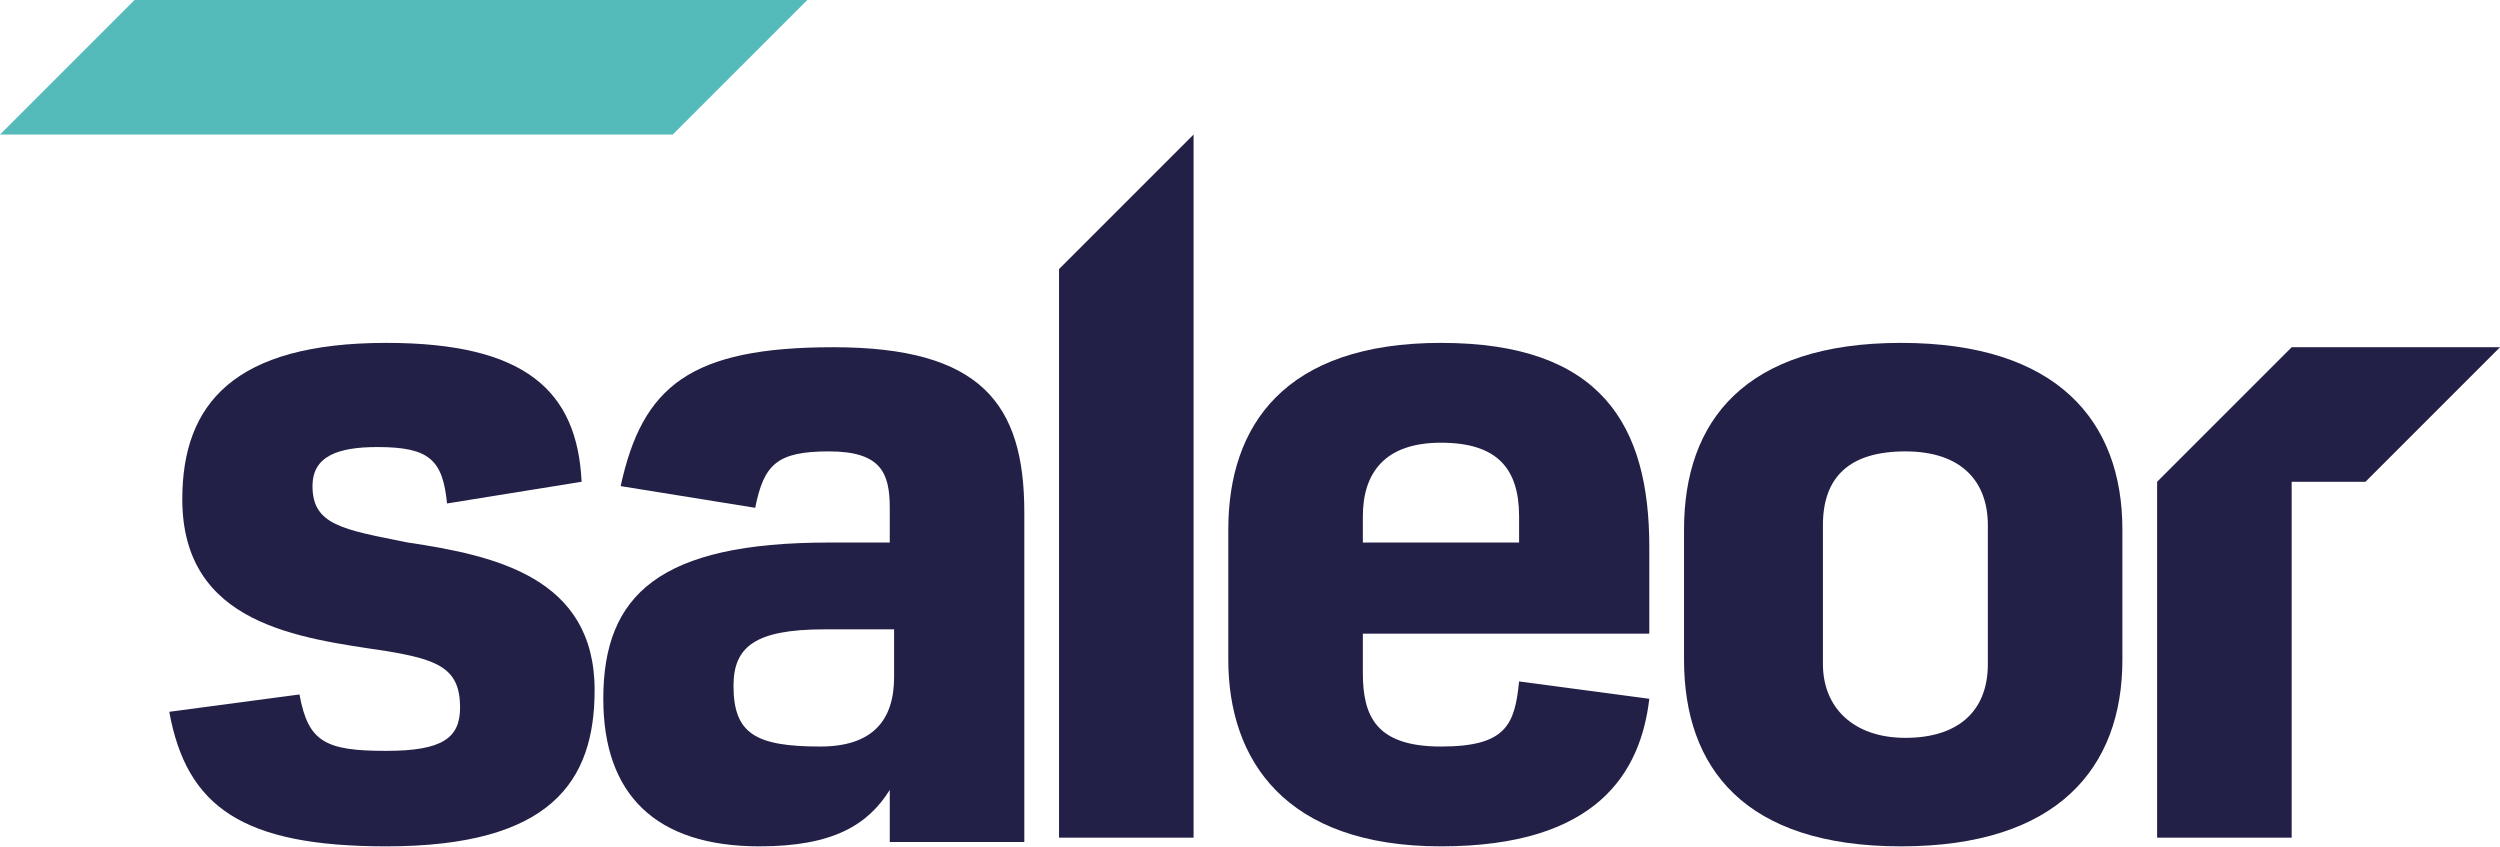
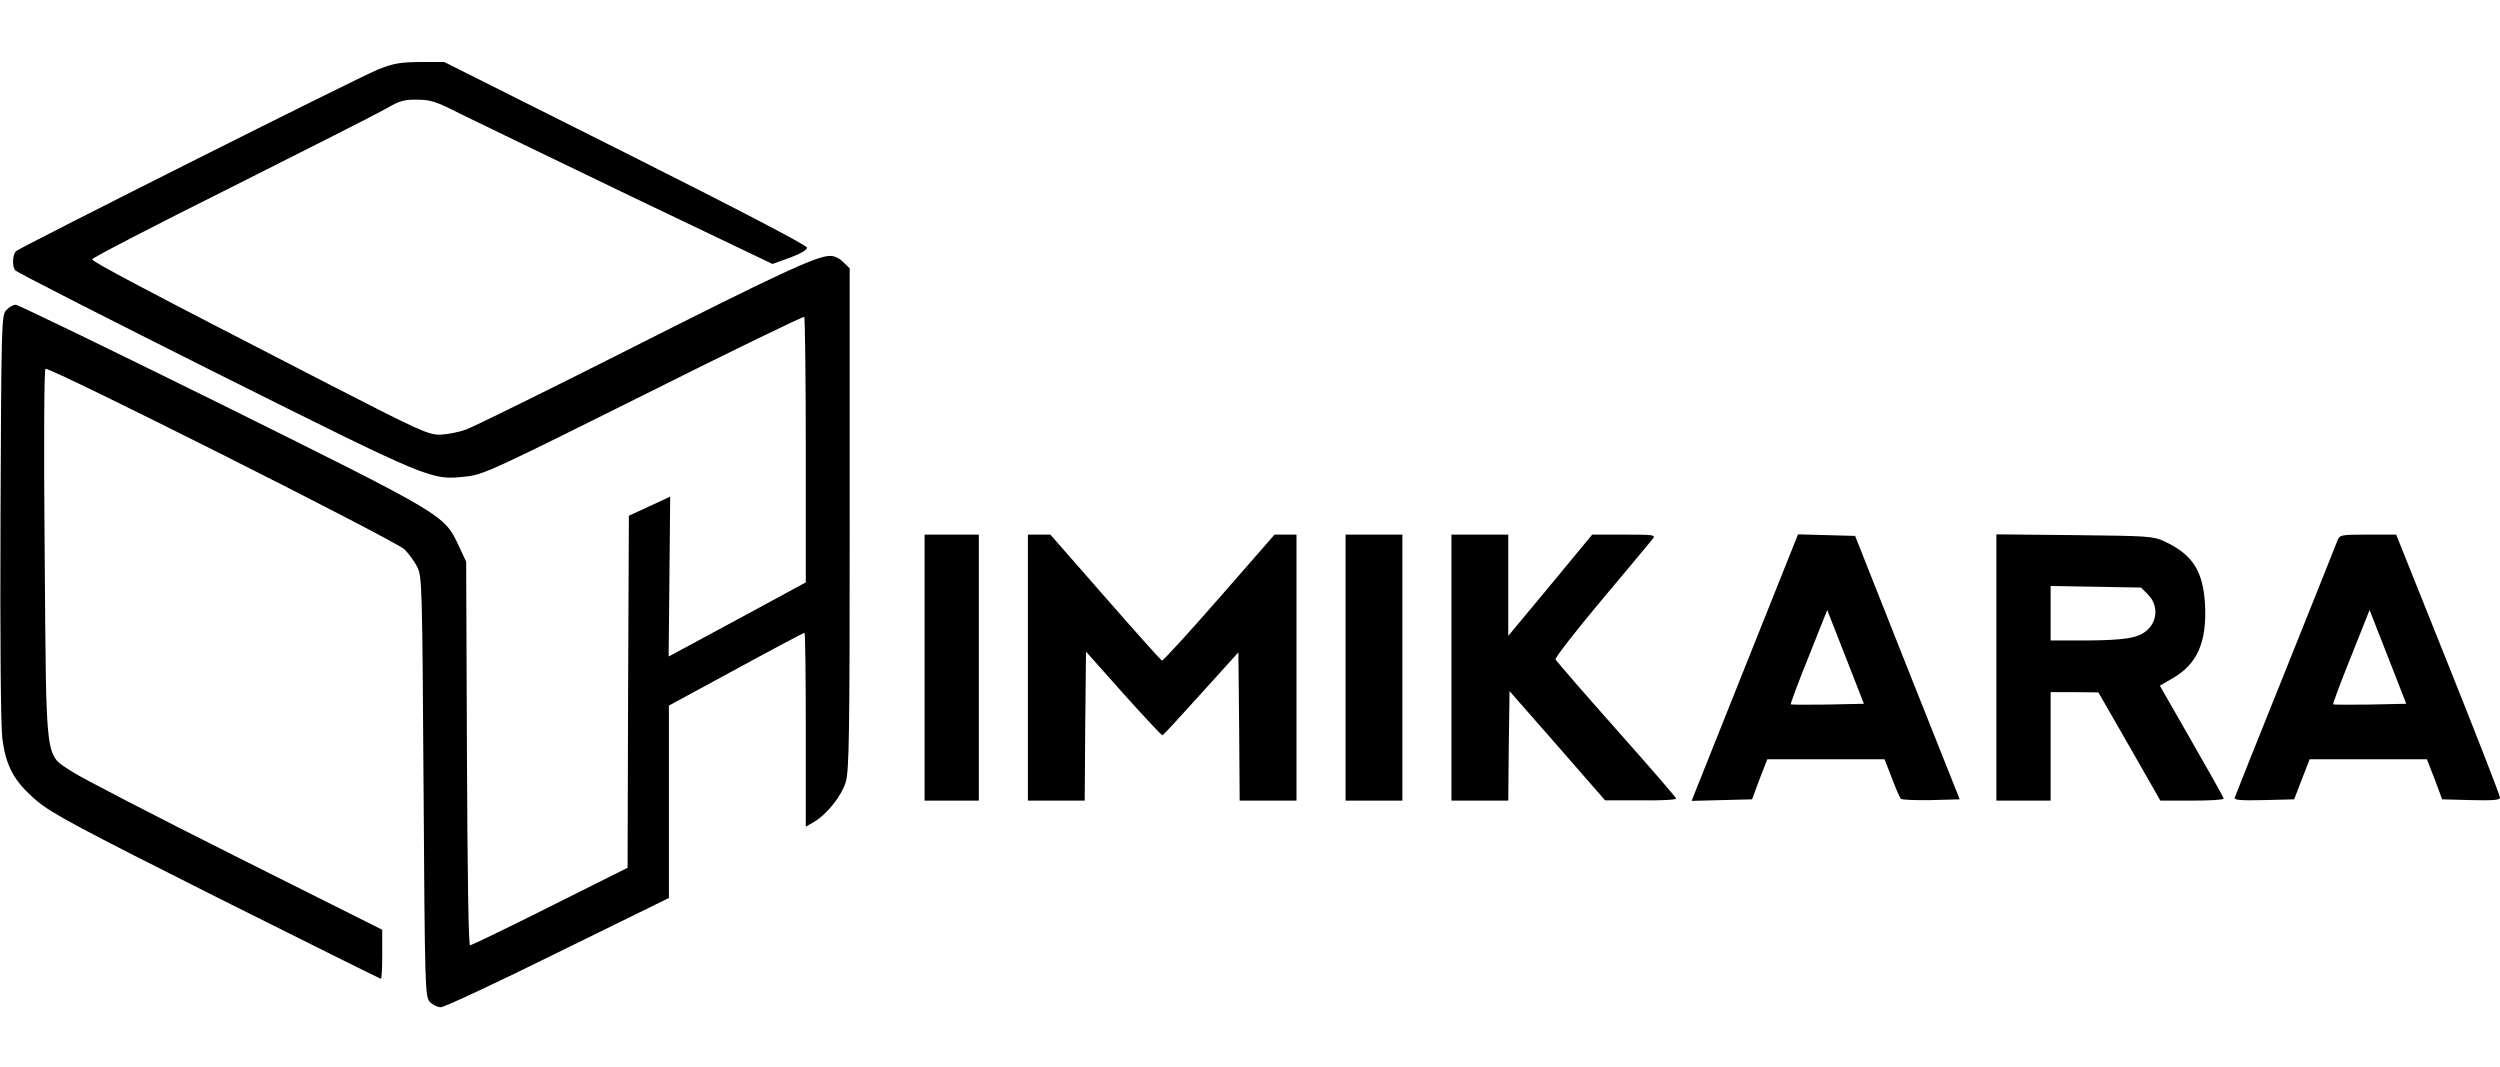
- <svg xmlns="http://www.w3.org/2000/svg" enable-background="new 20 0 57.6 19.5" viewBox="0 0 57.6 19.5">
-   <path d="m15.5 3.1h-15.5l3.1-3.1h15.5z" fill="#54baba" />
-   <g fill="#222046">
-     <path d="m8.9 19.5c3.8 0 4.8-1.5 4.8-3.6 0-2.6-2.3-3.1-4.3-3.4-1.5-.3-2.2-.4-2.2-1.3 0-.7.6-.9 1.5-.9 1.2 0 1.5.3 1.6 1.3l3.1-.5c-.1-2.1-1.3-3.2-4.5-3.2-3.5 0-4.7 1.4-4.7 3.6 0 2.9 2.7 3.2 4.7 3.5 1.2.2 1.7.4 1.7 1.3 0 .7-.4 1-1.7 1-1.4 0-1.8-.2-2-1.3l-3 .4c.4 2.2 1.7 3.1 5 3.1z" />
-     <path d="m17.5 19.5c1.7 0 2.5-.5 3-1.3v1.2h3.1v-7.6c0-2.5-1-3.8-4.4-3.8-3.3 0-4.4.9-4.9 3.2l3.1.5c.2-1 .5-1.3 1.7-1.3s1.4.5 1.4 1.3v.8h-1.4c-3.9 0-5.2 1.2-5.2 3.6 0 2.2 1.2 3.4 3.6 3.4zm1.4-2.3c-1.5 0-2-.3-2-1.4 0-.9.5-1.3 2.1-1.3h1.6v1.1c0 1-.5 1.6-1.7 1.6z" />
-     <path d="m24.4 19.3h3.1v-16.2l-3.1 3.1z" />
-     <path d="m33.2 19.5c3.6 0 4.6-1.7 4.8-3.4l-3-.4c-.1 1-.3 1.5-1.8 1.5s-1.8-.7-1.8-1.7v-.9h6.6v-2c0-2.8-1.1-4.7-4.8-4.7-3.6 0-4.9 1.9-4.9 4.3v3c0 2.3 1.3 4.3 4.9 4.3zm-1.8-7v-.6c0-1 .5-1.7 1.8-1.7s1.8.6 1.8 1.7v.6z" />
-     <path d="m43.8 7.9c-3.6 0-5 1.8-5 4.3v3c0 2.5 1.4 4.3 5 4.3s5.1-1.8 5.1-4.3v-3c0-2.5-1.5-4.3-5.1-4.3zm2 7.4c0 1.1-.7 1.7-1.9 1.7s-1.9-.7-1.9-1.7v-3.2c0-1.1.6-1.7 1.9-1.7s1.9.7 1.9 1.7z" />
-     <path d="m52.8 8-3.1 3.1v8.2h3.1v-8.2h1.7l3.1-3.1z" />
+ <svg xmlns="http://www.w3.org/2000/svg" version="1.0" width="968pt" height="413pt" viewBox="0 0 968 413" preserveAspectRatio="xMidYMid meet">
+   <g transform="translate(0,413) scale(0.1,-0.1)" fill="#000000" stroke="none">
+     <path d="M1464 3861 c-69 -27 -1377 -684 -1401 -703 -14 -11 -17 -56 -5 -74 4 -7 354 -185 779 -398 839 -419 832 -416 968 -401 64 6 111 28 686 315 339 170 620 306 623 303 3 -4 6 -236 6 -517 l0 -511 -188 -102 c-103 -56 -222 -120 -265 -143 l-78 -42 3 309 3 310 -80 -37 -80 -37 -3 -681 -2 -682 -300 -150 c-165 -83 -304 -150 -310 -150 -6 0 -10 271 -12 743 l-3 742 -28 60 c-57 122 -49 117 -915 547 -431 213 -792 388 -801 388 -10 0 -26 -9 -37 -21 -18 -20 -19 -50 -22 -798 -2 -482 1 -808 7 -860 14 -109 46 -168 135 -243 57 -48 166 -106 697 -373 346 -173 631 -315 634 -315 3 0 5 43 5 95 l0 95 -567 284 c-313 157 -597 304 -632 327 -109 72 -101 13 -108 843 -4 423 -2 715 3 718 15 9 1355 -665 1390 -699 16 -16 39 -47 50 -69 18 -37 19 -73 24 -850 5 -781 6 -813 24 -833 11 -12 30 -21 43 -21 13 0 217 95 453 212 l430 211 0 373 0 372 260 141 c143 78 262 141 265 141 3 0 5 -169 5 -376 l0 -375 31 18 c50 29 108 101 124 156 13 43 15 189 15 1019 l0 969 -25 24 c-14 15 -35 25 -52 24 -51 0 -201 -70 -783 -364 -315 -159 -597 -298 -625 -308 -27 -10 -72 -19 -100 -20 -46 -1 -79 14 -435 197 -721 371 -912 472 -913 482 -1 5 242 131 539 279 297 149 567 286 600 305 50 29 68 35 119 34 53 0 74 -7 170 -56 61 -30 357 -173 658 -318 l548 -262 67 24 c40 15 67 30 67 39 0 9 -269 149 -703 367 l-702 352 -93 0 c-77 -1 -104 -5 -163 -29z" />
+     <path d="M3580 1545 l0 -515 105 0 105 0 0 515 0 515 -105 0 -105 0 0 -515z" />
+     <path d="M3980 1545 l0 -515 110 0 110 0 2 288 3 289 145 -163 c80 -89 148 -162 151 -161 4 1 71 74 150 162 l144 159 3 -287 2 -287 110 0 110 0 0 515 0 515 -42 0 -43 0 -214 -245 c-118 -135 -218 -244 -222 -243 -4 2 -103 112 -220 246 l-212 242 -44 0 -43 0 0 -515z" />
+     <path d="M5210 1545 l0 -515 110 0 110 0 0 515 0 515 -110 0 -110 0 0 -515z" />
+     <path d="M5620 1545 l0 -515 110 0 110 0 2 212 3 212 185 -211 185 -212 138 0 c75 -1 137 2 137 7 0 4 -104 124 -231 267 -127 143 -233 265 -236 272 -2 6 78 110 179 230 101 120 189 226 197 236 13 16 6 17 -110 17 l-124 0 -162 -196 -163 -196 0 196 0 196 -110 0 -110 0 0 -515z" />
+     <path d="M6775 1593 c-103 -257 -196 -490 -206 -516 l-19 -48 117 3 117 3 29 78 30 77 227 0 227 0 28 -72 c15 -40 31 -77 35 -81 4 -4 57 -6 117 -5 l111 3 -203 510 -202 510 -111 3 -110 3 -187 -468z m302 -191 c-77 -1 -141 -1 -143 1 -2 2 29 85 69 184 l72 181 71 -181 71 -182 -140 -3z" />
+     <path d="M7730 1546 l0 -516 105 0 105 0 0 210 0 210 93 0 92 -1 120 -209 120 -210 123 0 c67 0 122 3 122 8 0 4 -56 104 -124 222 l-123 215 48 28 c96 54 134 140 127 284 -7 132 -48 196 -158 247 -42 20 -65 21 -347 24 l-303 3 0 -515z m587 282 c38 -38 38 -97 1 -134 -34 -34 -83 -43 -245 -44 l-133 0 0 106 0 105 175 -3 175 -3 27 -27z" />
+     <path d="M9051 2038 c-5 -13 -95 -239 -201 -503 -106 -264 -195 -486 -197 -493 -4 -10 20 -12 112 -10 l118 3 30 78 30 77 227 0 227 0 30 -77 29 -78 112 -3 c86 -2 112 0 112 10 0 7 -90 239 -201 516 l-201 502 -109 0 c-104 0 -110 -1 -118 -22z m126 -636 c-77 -1 -141 -1 -143 1 -2 2 29 85 69 184 l72 181 71 -181 71 -182 -140 -3z" />
  </g>
</svg>
